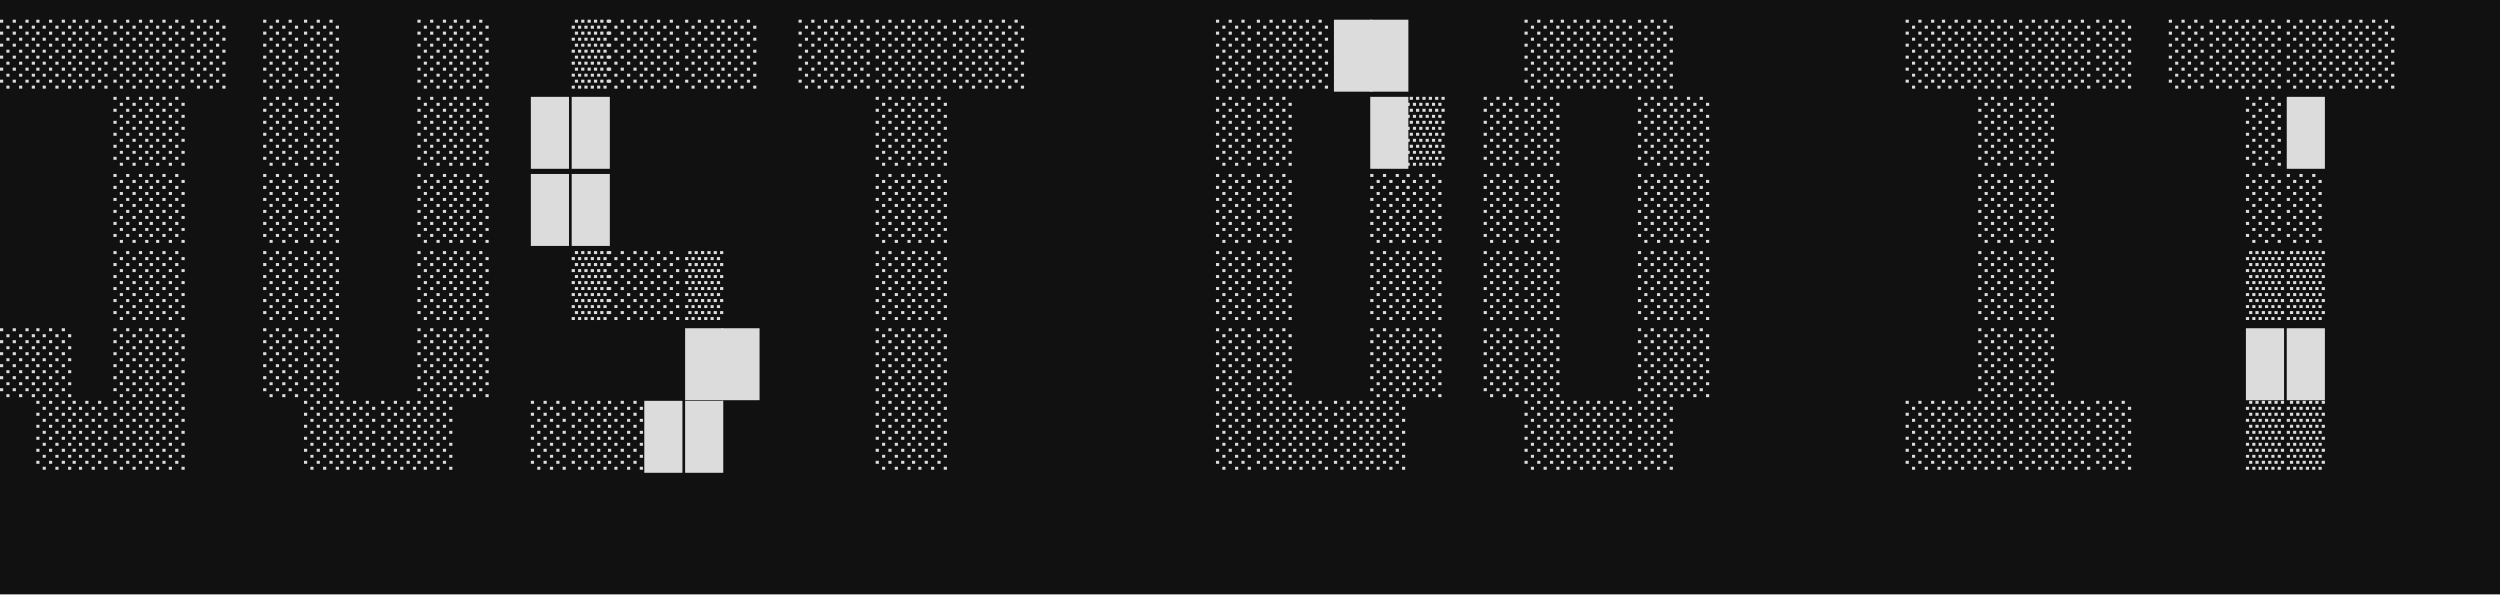
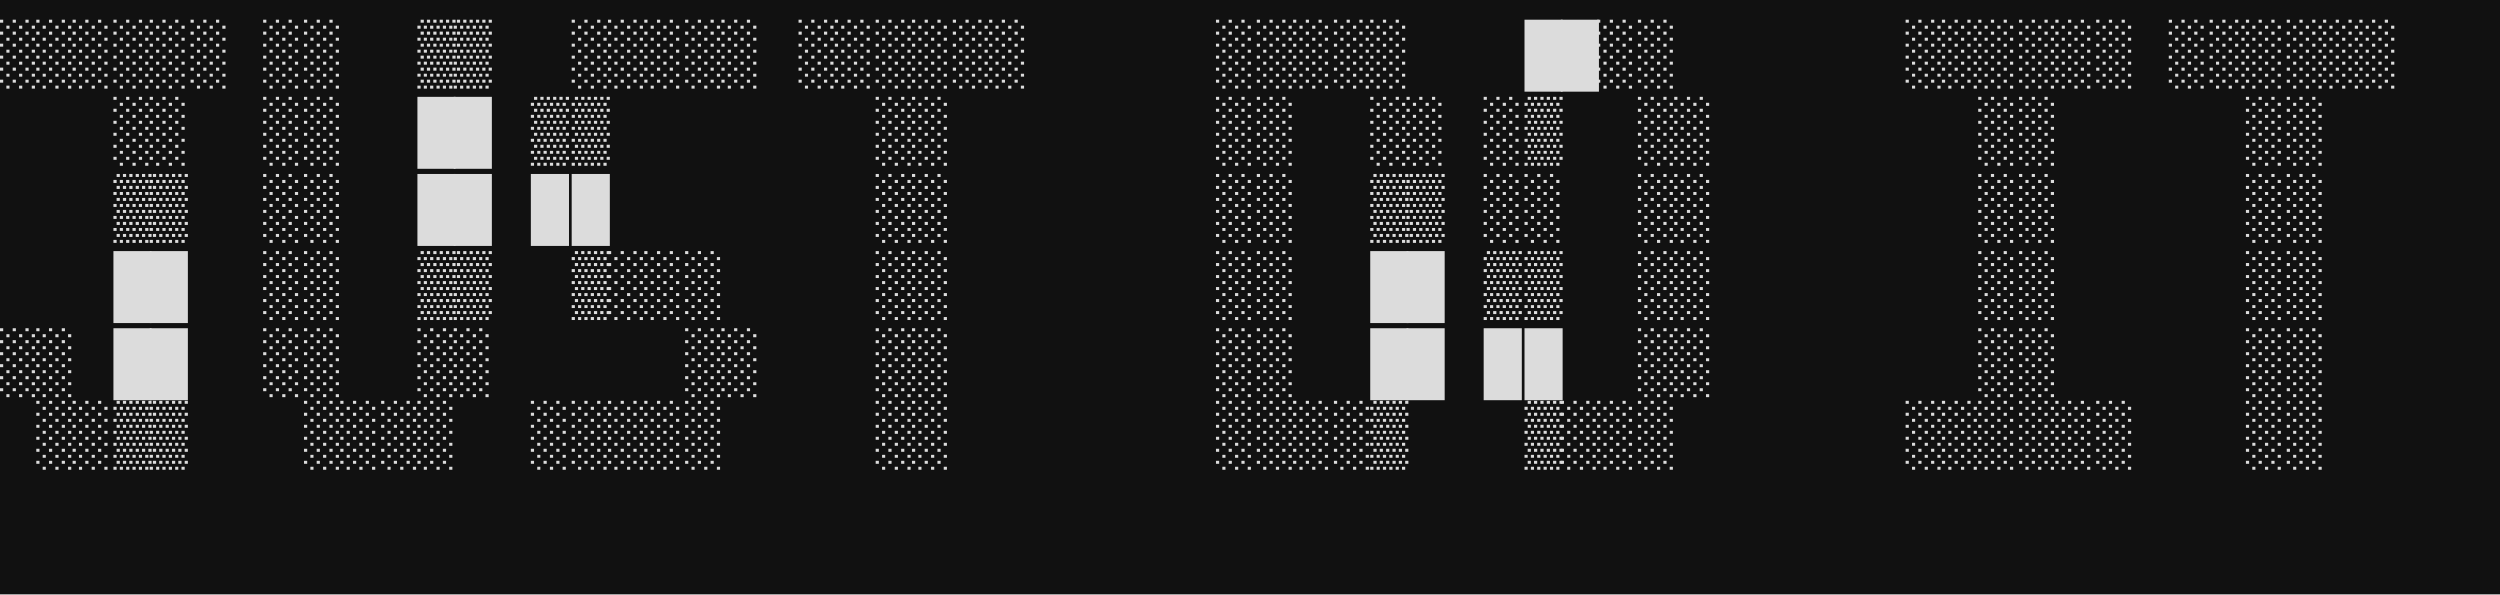
<svg xmlns="http://www.w3.org/2000/svg" width="551" height="131">
  <rect width="551" height="131" fill="#111111" />
  <text x="0" y="16" fill="#dcdcdc" font-size="14" font-family="Courier New, Courier, monospace">░</text>
  <text x="8" y="16" fill="#dcdcdc" font-size="14" font-family="Courier New, Courier, monospace">░</text>
  <text x="16" y="16" fill="#dcdcdc" font-size="14" font-family="Courier New, Courier, monospace">░</text>
  <text x="25" y="16" fill="#dcdcdc" font-size="14" font-family="Courier New, Courier, monospace">░</text>
  <text x="33" y="16" fill="#dcdcdc" font-size="14" font-family="Courier New, Courier, monospace">░</text>
  <text x="42" y="16" fill="#dcdcdc" font-size="14" font-family="Courier New, Courier, monospace">░</text>
  <text x="58" y="16" fill="#dcdcdc" font-size="14" font-family="Courier New, Courier, monospace">░</text>
  <text x="67" y="16" fill="#dcdcdc" font-size="14" font-family="Courier New, Courier, monospace">░</text>
-   <text x="92" y="16" fill="#dcdcdc" font-size="14" font-family="Courier New, Courier, monospace">░</text>
-   <text x="100" y="16" fill="#dcdcdc" font-size="14" font-family="Courier New, Courier, monospace">░</text>
-   <text x="126" y="16" fill="#dcdcdc" font-size="14" font-family="Courier New, Courier, monospace">▒</text>
+   <text x="92" y="16" fill="#dcdcdc" font-size="14" font-family="Courier New, Courier, monospace">▒</text>
+   <text x="100" y="16" fill="#dcdcdc" font-size="14" font-family="Courier New, Courier, monospace">▒</text>
+   <text x="126" y="16" fill="#dcdcdc" font-size="14" font-family="Courier New, Courier, monospace">░</text>
  <text x="134" y="16" fill="#dcdcdc" font-size="14" font-family="Courier New, Courier, monospace">░</text>
  <text x="142" y="16" fill="#dcdcdc" font-size="14" font-family="Courier New, Courier, monospace">░</text>
  <text x="151" y="16" fill="#dcdcdc" font-size="14" font-family="Courier New, Courier, monospace">░</text>
  <text x="159" y="16" fill="#dcdcdc" font-size="14" font-family="Courier New, Courier, monospace">░</text>
  <text x="176" y="16" fill="#dcdcdc" font-size="14" font-family="Courier New, Courier, monospace">░</text>
  <text x="184" y="16" fill="#dcdcdc" font-size="14" font-family="Courier New, Courier, monospace">░</text>
  <text x="193" y="16" fill="#dcdcdc" font-size="14" font-family="Courier New, Courier, monospace">░</text>
  <text x="201" y="16" fill="#dcdcdc" font-size="14" font-family="Courier New, Courier, monospace">░</text>
  <text x="210" y="16" fill="#dcdcdc" font-size="14" font-family="Courier New, Courier, monospace">░</text>
  <text x="218" y="16" fill="#dcdcdc" font-size="14" font-family="Courier New, Courier, monospace">░</text>
  <text x="268" y="16" fill="#dcdcdc" font-size="14" font-family="Courier New, Courier, monospace">░</text>
  <text x="277" y="16" fill="#dcdcdc" font-size="14" font-family="Courier New, Courier, monospace">░</text>
  <text x="285" y="16" fill="#dcdcdc" font-size="14" font-family="Courier New, Courier, monospace">░</text>
-   <text x="294" y="16" fill="#dcdcdc" font-size="14" font-family="Courier New, Courier, monospace">█</text>
-   <text x="302" y="16" fill="#dcdcdc" font-size="14" font-family="Courier New, Courier, monospace">█</text>
-   <text x="336" y="16" fill="#dcdcdc" font-size="14" font-family="Courier New, Courier, monospace">░</text>
-   <text x="344" y="16" fill="#dcdcdc" font-size="14" font-family="Courier New, Courier, monospace">░</text>
+   <text x="294" y="16" fill="#dcdcdc" font-size="14" font-family="Courier New, Courier, monospace">░</text>
+   <text x="302" y="16" fill="#dcdcdc" font-size="14" font-family="Courier New, Courier, monospace">░</text>
+   <text x="336" y="16" fill="#dcdcdc" font-size="14" font-family="Courier New, Courier, monospace">█</text>
+   <text x="344" y="16" fill="#dcdcdc" font-size="14" font-family="Courier New, Courier, monospace">█</text>
  <text x="352" y="16" fill="#dcdcdc" font-size="14" font-family="Courier New, Courier, monospace">░</text>
  <text x="361" y="16" fill="#dcdcdc" font-size="14" font-family="Courier New, Courier, monospace">░</text>
  <text x="420" y="16" fill="#dcdcdc" font-size="14" font-family="Courier New, Courier, monospace">░</text>
  <text x="428" y="16" fill="#dcdcdc" font-size="14" font-family="Courier New, Courier, monospace">░</text>
  <text x="436" y="16" fill="#dcdcdc" font-size="14" font-family="Courier New, Courier, monospace">░</text>
  <text x="445" y="16" fill="#dcdcdc" font-size="14" font-family="Courier New, Courier, monospace">░</text>
  <text x="453" y="16" fill="#dcdcdc" font-size="14" font-family="Courier New, Courier, monospace">░</text>
  <text x="462" y="16" fill="#dcdcdc" font-size="14" font-family="Courier New, Courier, monospace">░</text>
  <text x="478" y="16" fill="#dcdcdc" font-size="14" font-family="Courier New, Courier, monospace">░</text>
  <text x="487" y="16" fill="#dcdcdc" font-size="14" font-family="Courier New, Courier, monospace">░</text>
  <text x="495" y="16" fill="#dcdcdc" font-size="14" font-family="Courier New, Courier, monospace">░</text>
  <text x="504" y="16" fill="#dcdcdc" font-size="14" font-family="Courier New, Courier, monospace">░</text>
  <text x="512" y="16" fill="#dcdcdc" font-size="14" font-family="Courier New, Courier, monospace">░</text>
  <text x="520" y="16" fill="#dcdcdc" font-size="14" font-family="Courier New, Courier, monospace">░</text>
  <text x="25" y="33" fill="#dcdcdc" font-size="14" font-family="Courier New, Courier, monospace">░</text>
  <text x="33" y="33" fill="#dcdcdc" font-size="14" font-family="Courier New, Courier, monospace">░</text>
  <text x="58" y="33" fill="#dcdcdc" font-size="14" font-family="Courier New, Courier, monospace">░</text>
  <text x="67" y="33" fill="#dcdcdc" font-size="14" font-family="Courier New, Courier, monospace">░</text>
-   <text x="92" y="33" fill="#dcdcdc" font-size="14" font-family="Courier New, Courier, monospace">░</text>
-   <text x="100" y="33" fill="#dcdcdc" font-size="14" font-family="Courier New, Courier, monospace">░</text>
-   <text x="117" y="33" fill="#dcdcdc" font-size="14" font-family="Courier New, Courier, monospace">█</text>
-   <text x="126" y="33" fill="#dcdcdc" font-size="14" font-family="Courier New, Courier, monospace">█</text>
+   <text x="92" y="33" fill="#dcdcdc" font-size="14" font-family="Courier New, Courier, monospace">█</text>
+   <text x="100" y="33" fill="#dcdcdc" font-size="14" font-family="Courier New, Courier, monospace">█</text>
+   <text x="117" y="33" fill="#dcdcdc" font-size="14" font-family="Courier New, Courier, monospace">▒</text>
+   <text x="126" y="33" fill="#dcdcdc" font-size="14" font-family="Courier New, Courier, monospace">▒</text>
  <text x="193" y="33" fill="#dcdcdc" font-size="14" font-family="Courier New, Courier, monospace">░</text>
  <text x="201" y="33" fill="#dcdcdc" font-size="14" font-family="Courier New, Courier, monospace">░</text>
  <text x="268" y="33" fill="#dcdcdc" font-size="14" font-family="Courier New, Courier, monospace">░</text>
  <text x="277" y="33" fill="#dcdcdc" font-size="14" font-family="Courier New, Courier, monospace">░</text>
-   <text x="302" y="33" fill="#dcdcdc" font-size="14" font-family="Courier New, Courier, monospace">█</text>
-   <text x="310" y="33" fill="#dcdcdc" font-size="14" font-family="Courier New, Courier, monospace">▒</text>
+   <text x="302" y="33" fill="#dcdcdc" font-size="14" font-family="Courier New, Courier, monospace">░</text>
+   <text x="310" y="33" fill="#dcdcdc" font-size="14" font-family="Courier New, Courier, monospace">░</text>
  <text x="327" y="33" fill="#dcdcdc" font-size="14" font-family="Courier New, Courier, monospace">░</text>
-   <text x="336" y="33" fill="#dcdcdc" font-size="14" font-family="Courier New, Courier, monospace">░</text>
+   <text x="336" y="33" fill="#dcdcdc" font-size="14" font-family="Courier New, Courier, monospace">▒</text>
  <text x="361" y="33" fill="#dcdcdc" font-size="14" font-family="Courier New, Courier, monospace">░</text>
  <text x="369" y="33" fill="#dcdcdc" font-size="14" font-family="Courier New, Courier, monospace">░</text>
  <text x="436" y="33" fill="#dcdcdc" font-size="14" font-family="Courier New, Courier, monospace">░</text>
  <text x="445" y="33" fill="#dcdcdc" font-size="14" font-family="Courier New, Courier, monospace">░</text>
  <text x="495" y="33" fill="#dcdcdc" font-size="14" font-family="Courier New, Courier, monospace">░</text>
-   <text x="504" y="33" fill="#dcdcdc" font-size="14" font-family="Courier New, Courier, monospace">█</text>
-   <text x="25" y="50" fill="#dcdcdc" font-size="14" font-family="Courier New, Courier, monospace">░</text>
-   <text x="33" y="50" fill="#dcdcdc" font-size="14" font-family="Courier New, Courier, monospace">░</text>
+   <text x="504" y="33" fill="#dcdcdc" font-size="14" font-family="Courier New, Courier, monospace">░</text>
+   <text x="25" y="50" fill="#dcdcdc" font-size="14" font-family="Courier New, Courier, monospace">▒</text>
+   <text x="33" y="50" fill="#dcdcdc" font-size="14" font-family="Courier New, Courier, monospace">▒</text>
  <text x="58" y="50" fill="#dcdcdc" font-size="14" font-family="Courier New, Courier, monospace">░</text>
  <text x="67" y="50" fill="#dcdcdc" font-size="14" font-family="Courier New, Courier, monospace">░</text>
-   <text x="92" y="50" fill="#dcdcdc" font-size="14" font-family="Courier New, Courier, monospace">░</text>
-   <text x="100" y="50" fill="#dcdcdc" font-size="14" font-family="Courier New, Courier, monospace">░</text>
+   <text x="92" y="50" fill="#dcdcdc" font-size="14" font-family="Courier New, Courier, monospace">█</text>
+   <text x="100" y="50" fill="#dcdcdc" font-size="14" font-family="Courier New, Courier, monospace">█</text>
  <text x="117" y="50" fill="#dcdcdc" font-size="14" font-family="Courier New, Courier, monospace">█</text>
  <text x="126" y="50" fill="#dcdcdc" font-size="14" font-family="Courier New, Courier, monospace">█</text>
  <text x="193" y="50" fill="#dcdcdc" font-size="14" font-family="Courier New, Courier, monospace">░</text>
  <text x="201" y="50" fill="#dcdcdc" font-size="14" font-family="Courier New, Courier, monospace">░</text>
  <text x="268" y="50" fill="#dcdcdc" font-size="14" font-family="Courier New, Courier, monospace">░</text>
  <text x="277" y="50" fill="#dcdcdc" font-size="14" font-family="Courier New, Courier, monospace">░</text>
-   <text x="302" y="50" fill="#dcdcdc" font-size="14" font-family="Courier New, Courier, monospace">░</text>
-   <text x="310" y="50" fill="#dcdcdc" font-size="14" font-family="Courier New, Courier, monospace">░</text>
+   <text x="302" y="50" fill="#dcdcdc" font-size="14" font-family="Courier New, Courier, monospace">▒</text>
+   <text x="310" y="50" fill="#dcdcdc" font-size="14" font-family="Courier New, Courier, monospace">▒</text>
  <text x="327" y="50" fill="#dcdcdc" font-size="14" font-family="Courier New, Courier, monospace">░</text>
  <text x="336" y="50" fill="#dcdcdc" font-size="14" font-family="Courier New, Courier, monospace">░</text>
  <text x="361" y="50" fill="#dcdcdc" font-size="14" font-family="Courier New, Courier, monospace">░</text>
  <text x="369" y="50" fill="#dcdcdc" font-size="14" font-family="Courier New, Courier, monospace">░</text>
  <text x="436" y="50" fill="#dcdcdc" font-size="14" font-family="Courier New, Courier, monospace">░</text>
  <text x="445" y="50" fill="#dcdcdc" font-size="14" font-family="Courier New, Courier, monospace">░</text>
  <text x="495" y="50" fill="#dcdcdc" font-size="14" font-family="Courier New, Courier, monospace">░</text>
  <text x="504" y="50" fill="#dcdcdc" font-size="14" font-family="Courier New, Courier, monospace">░</text>
-   <text x="25" y="67" fill="#dcdcdc" font-size="14" font-family="Courier New, Courier, monospace">░</text>
-   <text x="33" y="67" fill="#dcdcdc" font-size="14" font-family="Courier New, Courier, monospace">░</text>
+   <text x="25" y="67" fill="#dcdcdc" font-size="14" font-family="Courier New, Courier, monospace">█</text>
+   <text x="33" y="67" fill="#dcdcdc" font-size="14" font-family="Courier New, Courier, monospace">█</text>
  <text x="58" y="67" fill="#dcdcdc" font-size="14" font-family="Courier New, Courier, monospace">░</text>
  <text x="67" y="67" fill="#dcdcdc" font-size="14" font-family="Courier New, Courier, monospace">░</text>
-   <text x="92" y="67" fill="#dcdcdc" font-size="14" font-family="Courier New, Courier, monospace">░</text>
-   <text x="100" y="67" fill="#dcdcdc" font-size="14" font-family="Courier New, Courier, monospace">░</text>
+   <text x="92" y="67" fill="#dcdcdc" font-size="14" font-family="Courier New, Courier, monospace">▒</text>
+   <text x="100" y="67" fill="#dcdcdc" font-size="14" font-family="Courier New, Courier, monospace">▒</text>
  <text x="126" y="67" fill="#dcdcdc" font-size="14" font-family="Courier New, Courier, monospace">▒</text>
  <text x="134" y="67" fill="#dcdcdc" font-size="14" font-family="Courier New, Courier, monospace">░</text>
  <text x="142" y="67" fill="#dcdcdc" font-size="14" font-family="Courier New, Courier, monospace">░</text>
-   <text x="151" y="67" fill="#dcdcdc" font-size="14" font-family="Courier New, Courier, monospace">▒</text>
+   <text x="151" y="67" fill="#dcdcdc" font-size="14" font-family="Courier New, Courier, monospace">░</text>
  <text x="193" y="67" fill="#dcdcdc" font-size="14" font-family="Courier New, Courier, monospace">░</text>
  <text x="201" y="67" fill="#dcdcdc" font-size="14" font-family="Courier New, Courier, monospace">░</text>
  <text x="268" y="67" fill="#dcdcdc" font-size="14" font-family="Courier New, Courier, monospace">░</text>
  <text x="277" y="67" fill="#dcdcdc" font-size="14" font-family="Courier New, Courier, monospace">░</text>
-   <text x="302" y="67" fill="#dcdcdc" font-size="14" font-family="Courier New, Courier, monospace">░</text>
-   <text x="310" y="67" fill="#dcdcdc" font-size="14" font-family="Courier New, Courier, monospace">░</text>
-   <text x="327" y="67" fill="#dcdcdc" font-size="14" font-family="Courier New, Courier, monospace">░</text>
-   <text x="336" y="67" fill="#dcdcdc" font-size="14" font-family="Courier New, Courier, monospace">░</text>
+   <text x="302" y="67" fill="#dcdcdc" font-size="14" font-family="Courier New, Courier, monospace">█</text>
+   <text x="310" y="67" fill="#dcdcdc" font-size="14" font-family="Courier New, Courier, monospace">█</text>
+   <text x="327" y="67" fill="#dcdcdc" font-size="14" font-family="Courier New, Courier, monospace">▒</text>
+   <text x="336" y="67" fill="#dcdcdc" font-size="14" font-family="Courier New, Courier, monospace">▒</text>
  <text x="361" y="67" fill="#dcdcdc" font-size="14" font-family="Courier New, Courier, monospace">░</text>
  <text x="369" y="67" fill="#dcdcdc" font-size="14" font-family="Courier New, Courier, monospace">░</text>
  <text x="436" y="67" fill="#dcdcdc" font-size="14" font-family="Courier New, Courier, monospace">░</text>
  <text x="445" y="67" fill="#dcdcdc" font-size="14" font-family="Courier New, Courier, monospace">░</text>
-   <text x="495" y="67" fill="#dcdcdc" font-size="14" font-family="Courier New, Courier, monospace">▒</text>
-   <text x="504" y="67" fill="#dcdcdc" font-size="14" font-family="Courier New, Courier, monospace">▒</text>
+   <text x="495" y="67" fill="#dcdcdc" font-size="14" font-family="Courier New, Courier, monospace">░</text>
+   <text x="504" y="67" fill="#dcdcdc" font-size="14" font-family="Courier New, Courier, monospace">░</text>
  <text x="0" y="84" fill="#dcdcdc" font-size="14" font-family="Courier New, Courier, monospace">░</text>
  <text x="8" y="84" fill="#dcdcdc" font-size="14" font-family="Courier New, Courier, monospace">░</text>
-   <text x="25" y="84" fill="#dcdcdc" font-size="14" font-family="Courier New, Courier, monospace">░</text>
-   <text x="33" y="84" fill="#dcdcdc" font-size="14" font-family="Courier New, Courier, monospace">░</text>
+   <text x="25" y="84" fill="#dcdcdc" font-size="14" font-family="Courier New, Courier, monospace">█</text>
+   <text x="33" y="84" fill="#dcdcdc" font-size="14" font-family="Courier New, Courier, monospace">█</text>
  <text x="58" y="84" fill="#dcdcdc" font-size="14" font-family="Courier New, Courier, monospace">░</text>
  <text x="67" y="84" fill="#dcdcdc" font-size="14" font-family="Courier New, Courier, monospace">░</text>
  <text x="92" y="84" fill="#dcdcdc" font-size="14" font-family="Courier New, Courier, monospace">░</text>
  <text x="100" y="84" fill="#dcdcdc" font-size="14" font-family="Courier New, Courier, monospace">░</text>
-   <text x="151" y="84" fill="#dcdcdc" font-size="14" font-family="Courier New, Courier, monospace">█</text>
-   <text x="159" y="84" fill="#dcdcdc" font-size="14" font-family="Courier New, Courier, monospace">█</text>
+   <text x="151" y="84" fill="#dcdcdc" font-size="14" font-family="Courier New, Courier, monospace">░</text>
+   <text x="159" y="84" fill="#dcdcdc" font-size="14" font-family="Courier New, Courier, monospace">░</text>
  <text x="193" y="84" fill="#dcdcdc" font-size="14" font-family="Courier New, Courier, monospace">░</text>
  <text x="201" y="84" fill="#dcdcdc" font-size="14" font-family="Courier New, Courier, monospace">░</text>
  <text x="268" y="84" fill="#dcdcdc" font-size="14" font-family="Courier New, Courier, monospace">░</text>
  <text x="277" y="84" fill="#dcdcdc" font-size="14" font-family="Courier New, Courier, monospace">░</text>
-   <text x="302" y="84" fill="#dcdcdc" font-size="14" font-family="Courier New, Courier, monospace">░</text>
-   <text x="310" y="84" fill="#dcdcdc" font-size="14" font-family="Courier New, Courier, monospace">░</text>
-   <text x="327" y="84" fill="#dcdcdc" font-size="14" font-family="Courier New, Courier, monospace">░</text>
-   <text x="336" y="84" fill="#dcdcdc" font-size="14" font-family="Courier New, Courier, monospace">░</text>
+   <text x="302" y="84" fill="#dcdcdc" font-size="14" font-family="Courier New, Courier, monospace">█</text>
+   <text x="310" y="84" fill="#dcdcdc" font-size="14" font-family="Courier New, Courier, monospace">█</text>
+   <text x="327" y="84" fill="#dcdcdc" font-size="14" font-family="Courier New, Courier, monospace">█</text>
+   <text x="336" y="84" fill="#dcdcdc" font-size="14" font-family="Courier New, Courier, monospace">█</text>
  <text x="361" y="84" fill="#dcdcdc" font-size="14" font-family="Courier New, Courier, monospace">░</text>
  <text x="369" y="84" fill="#dcdcdc" font-size="14" font-family="Courier New, Courier, monospace">░</text>
  <text x="436" y="84" fill="#dcdcdc" font-size="14" font-family="Courier New, Courier, monospace">░</text>
  <text x="445" y="84" fill="#dcdcdc" font-size="14" font-family="Courier New, Courier, monospace">░</text>
-   <text x="495" y="84" fill="#dcdcdc" font-size="14" font-family="Courier New, Courier, monospace">█</text>
-   <text x="504" y="84" fill="#dcdcdc" font-size="14" font-family="Courier New, Courier, monospace">█</text>
+   <text x="495" y="84" fill="#dcdcdc" font-size="14" font-family="Courier New, Courier, monospace">░</text>
+   <text x="504" y="84" fill="#dcdcdc" font-size="14" font-family="Courier New, Courier, monospace">░</text>
  <text x="8" y="100" fill="#dcdcdc" font-size="14" font-family="Courier New, Courier, monospace">░</text>
  <text x="16" y="100" fill="#dcdcdc" font-size="14" font-family="Courier New, Courier, monospace">░</text>
-   <text x="25" y="100" fill="#dcdcdc" font-size="14" font-family="Courier New, Courier, monospace">░</text>
-   <text x="33" y="100" fill="#dcdcdc" font-size="14" font-family="Courier New, Courier, monospace">░</text>
+   <text x="25" y="100" fill="#dcdcdc" font-size="14" font-family="Courier New, Courier, monospace">▒</text>
+   <text x="33" y="100" fill="#dcdcdc" font-size="14" font-family="Courier New, Courier, monospace">▒</text>
  <text x="67" y="100" fill="#dcdcdc" font-size="14" font-family="Courier New, Courier, monospace">░</text>
  <text x="75" y="100" fill="#dcdcdc" font-size="14" font-family="Courier New, Courier, monospace">░</text>
  <text x="84" y="100" fill="#dcdcdc" font-size="14" font-family="Courier New, Courier, monospace">░</text>
  <text x="92" y="100" fill="#dcdcdc" font-size="14" font-family="Courier New, Courier, monospace">░</text>
  <text x="117" y="100" fill="#dcdcdc" font-size="14" font-family="Courier New, Courier, monospace">░</text>
  <text x="126" y="100" fill="#dcdcdc" font-size="14" font-family="Courier New, Courier, monospace">░</text>
  <text x="134" y="100" fill="#dcdcdc" font-size="14" font-family="Courier New, Courier, monospace">░</text>
-   <text x="142" y="100" fill="#dcdcdc" font-size="14" font-family="Courier New, Courier, monospace">█</text>
-   <text x="151" y="100" fill="#dcdcdc" font-size="14" font-family="Courier New, Courier, monospace">█</text>
+   <text x="142" y="100" fill="#dcdcdc" font-size="14" font-family="Courier New, Courier, monospace">░</text>
+   <text x="151" y="100" fill="#dcdcdc" font-size="14" font-family="Courier New, Courier, monospace">░</text>
  <text x="193" y="100" fill="#dcdcdc" font-size="14" font-family="Courier New, Courier, monospace">░</text>
  <text x="201" y="100" fill="#dcdcdc" font-size="14" font-family="Courier New, Courier, monospace">░</text>
  <text x="268" y="100" fill="#dcdcdc" font-size="14" font-family="Courier New, Courier, monospace">░</text>
  <text x="277" y="100" fill="#dcdcdc" font-size="14" font-family="Courier New, Courier, monospace">░</text>
  <text x="285" y="100" fill="#dcdcdc" font-size="14" font-family="Courier New, Courier, monospace">░</text>
  <text x="294" y="100" fill="#dcdcdc" font-size="14" font-family="Courier New, Courier, monospace">░</text>
-   <text x="302" y="100" fill="#dcdcdc" font-size="14" font-family="Courier New, Courier, monospace">░</text>
-   <text x="336" y="100" fill="#dcdcdc" font-size="14" font-family="Courier New, Courier, monospace">░</text>
+   <text x="302" y="100" fill="#dcdcdc" font-size="14" font-family="Courier New, Courier, monospace">▒</text>
+   <text x="336" y="100" fill="#dcdcdc" font-size="14" font-family="Courier New, Courier, monospace">▒</text>
  <text x="344" y="100" fill="#dcdcdc" font-size="14" font-family="Courier New, Courier, monospace">░</text>
  <text x="352" y="100" fill="#dcdcdc" font-size="14" font-family="Courier New, Courier, monospace">░</text>
  <text x="361" y="100" fill="#dcdcdc" font-size="14" font-family="Courier New, Courier, monospace">░</text>
  <text x="420" y="100" fill="#dcdcdc" font-size="14" font-family="Courier New, Courier, monospace">░</text>
  <text x="428" y="100" fill="#dcdcdc" font-size="14" font-family="Courier New, Courier, monospace">░</text>
  <text x="436" y="100" fill="#dcdcdc" font-size="14" font-family="Courier New, Courier, monospace">░</text>
  <text x="445" y="100" fill="#dcdcdc" font-size="14" font-family="Courier New, Courier, monospace">░</text>
  <text x="453" y="100" fill="#dcdcdc" font-size="14" font-family="Courier New, Courier, monospace">░</text>
  <text x="462" y="100" fill="#dcdcdc" font-size="14" font-family="Courier New, Courier, monospace">░</text>
-   <text x="495" y="100" fill="#dcdcdc" font-size="14" font-family="Courier New, Courier, monospace">▒</text>
-   <text x="504" y="100" fill="#dcdcdc" font-size="14" font-family="Courier New, Courier, monospace">▒</text>
+   <text x="495" y="100" fill="#dcdcdc" font-size="14" font-family="Courier New, Courier, monospace">░</text>
+   <text x="504" y="100" fill="#dcdcdc" font-size="14" font-family="Courier New, Courier, monospace">░</text>
</svg>
